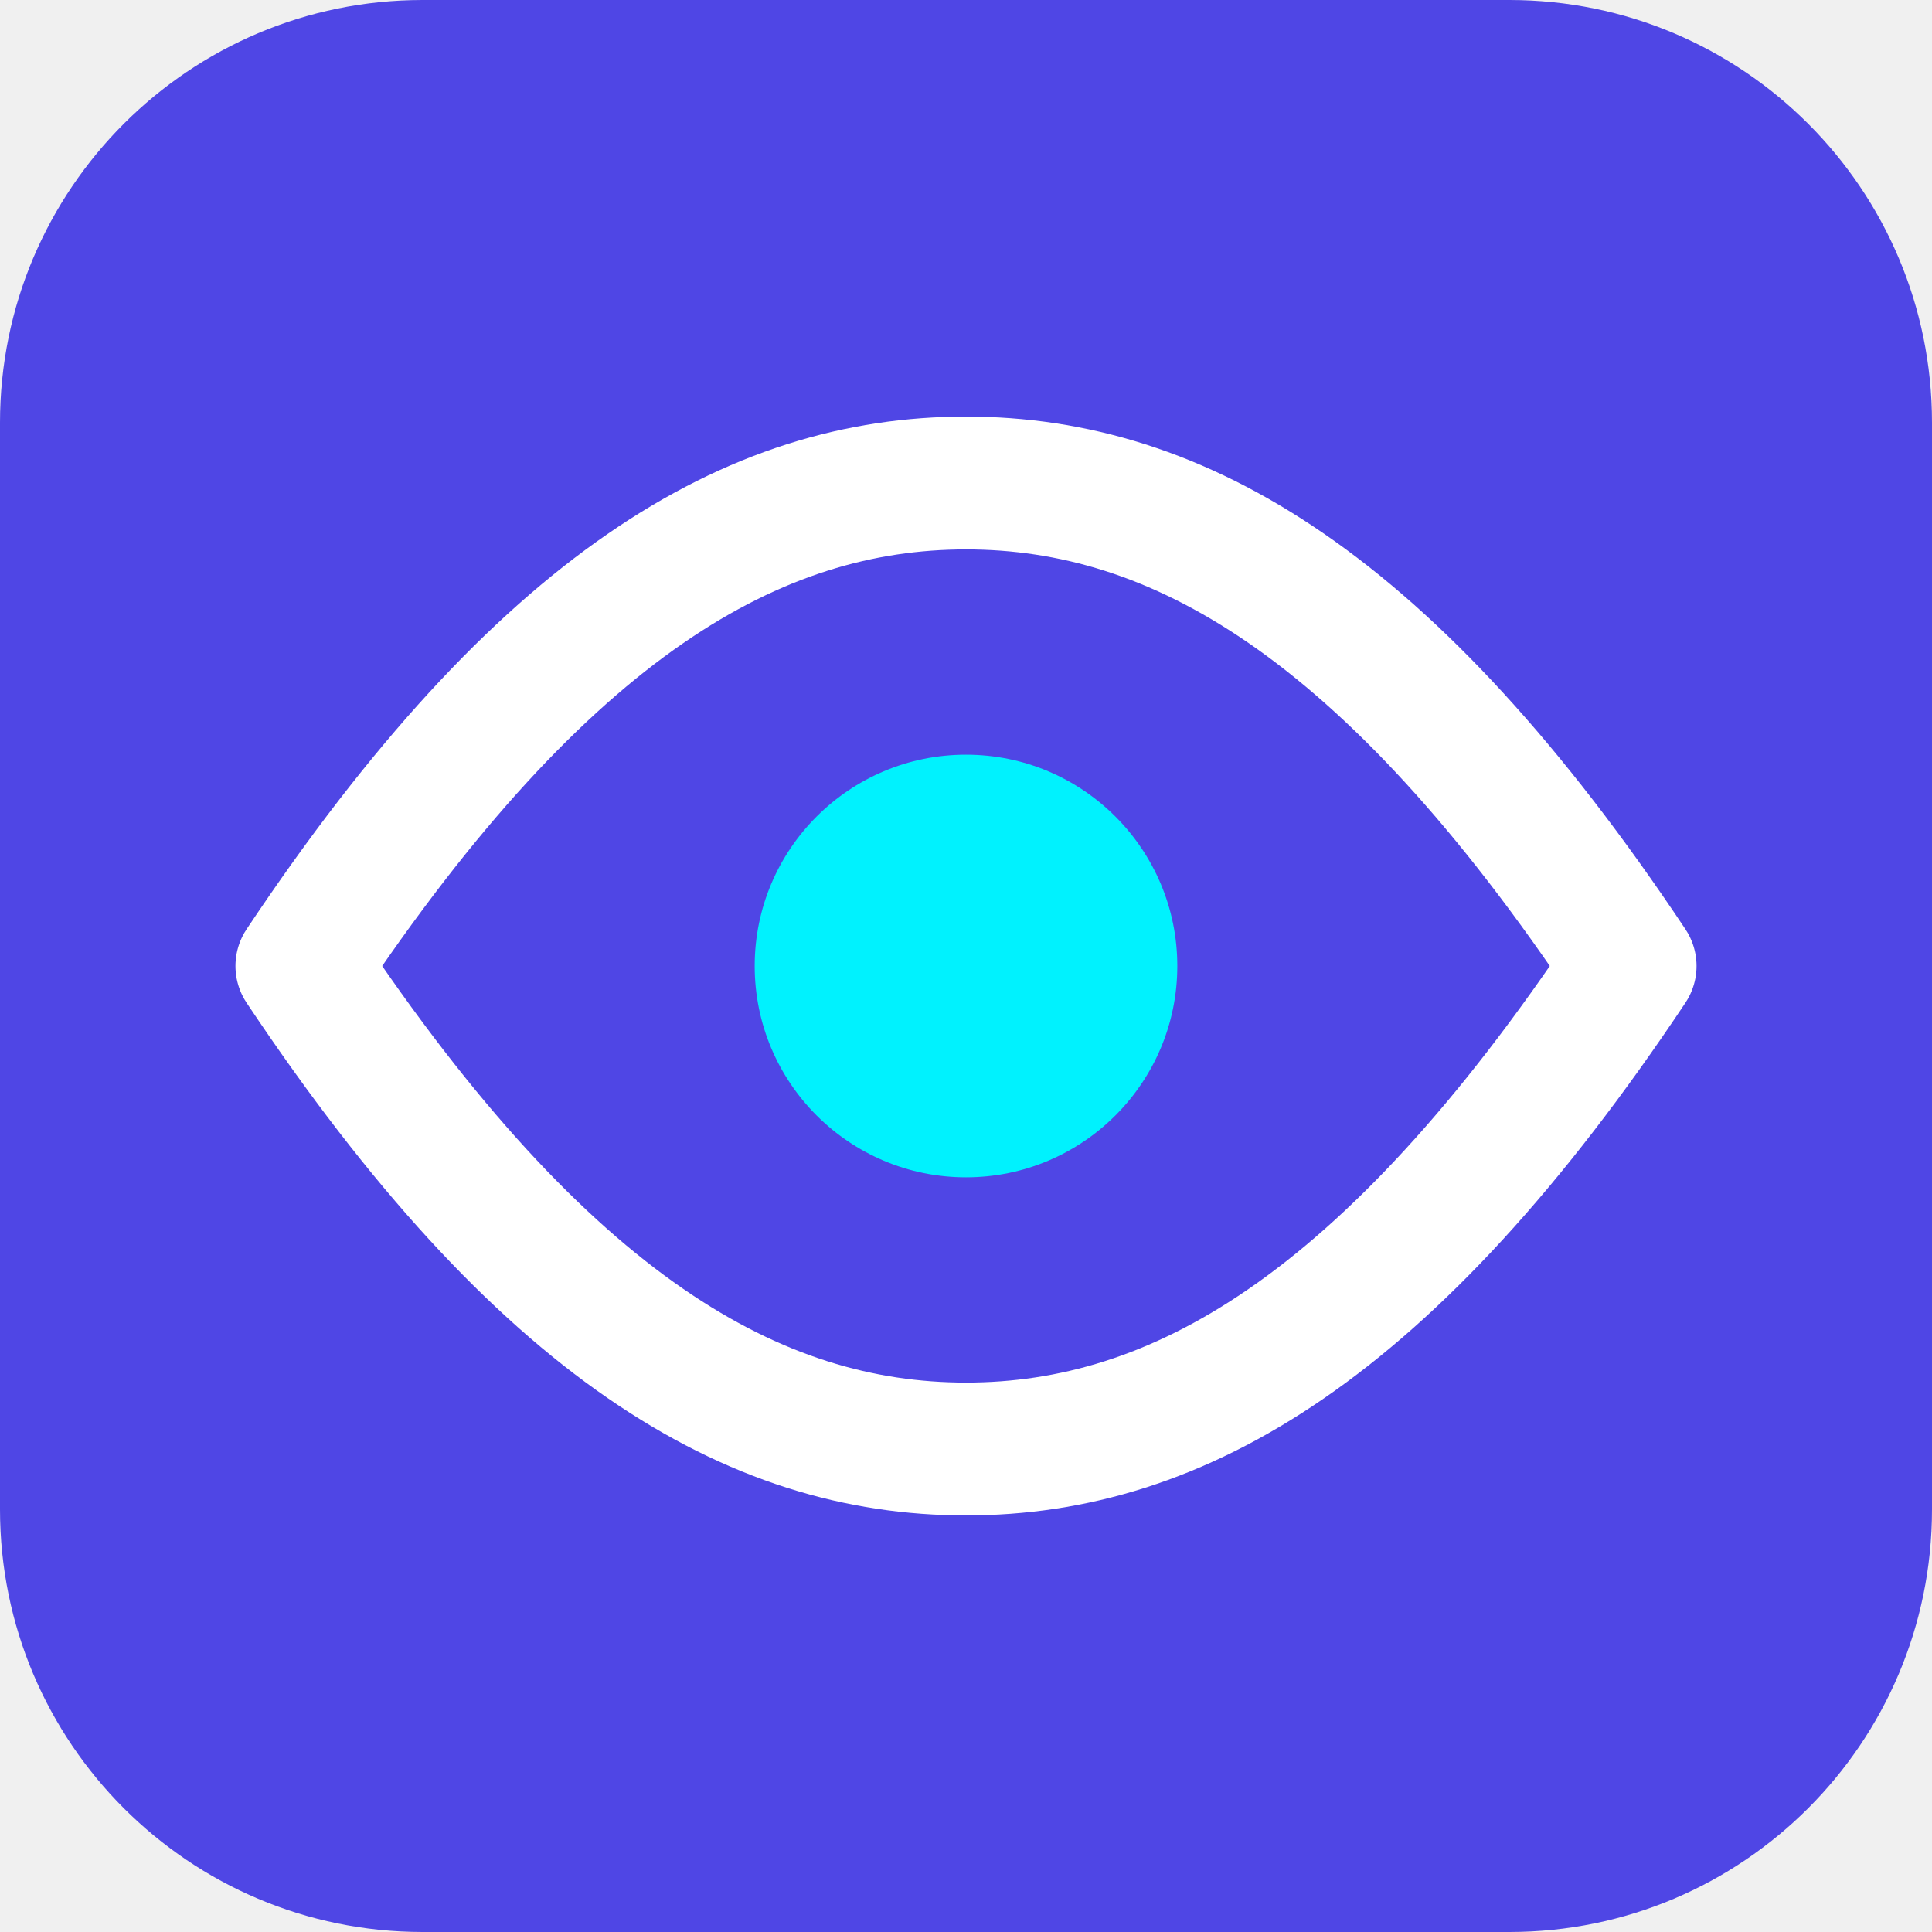
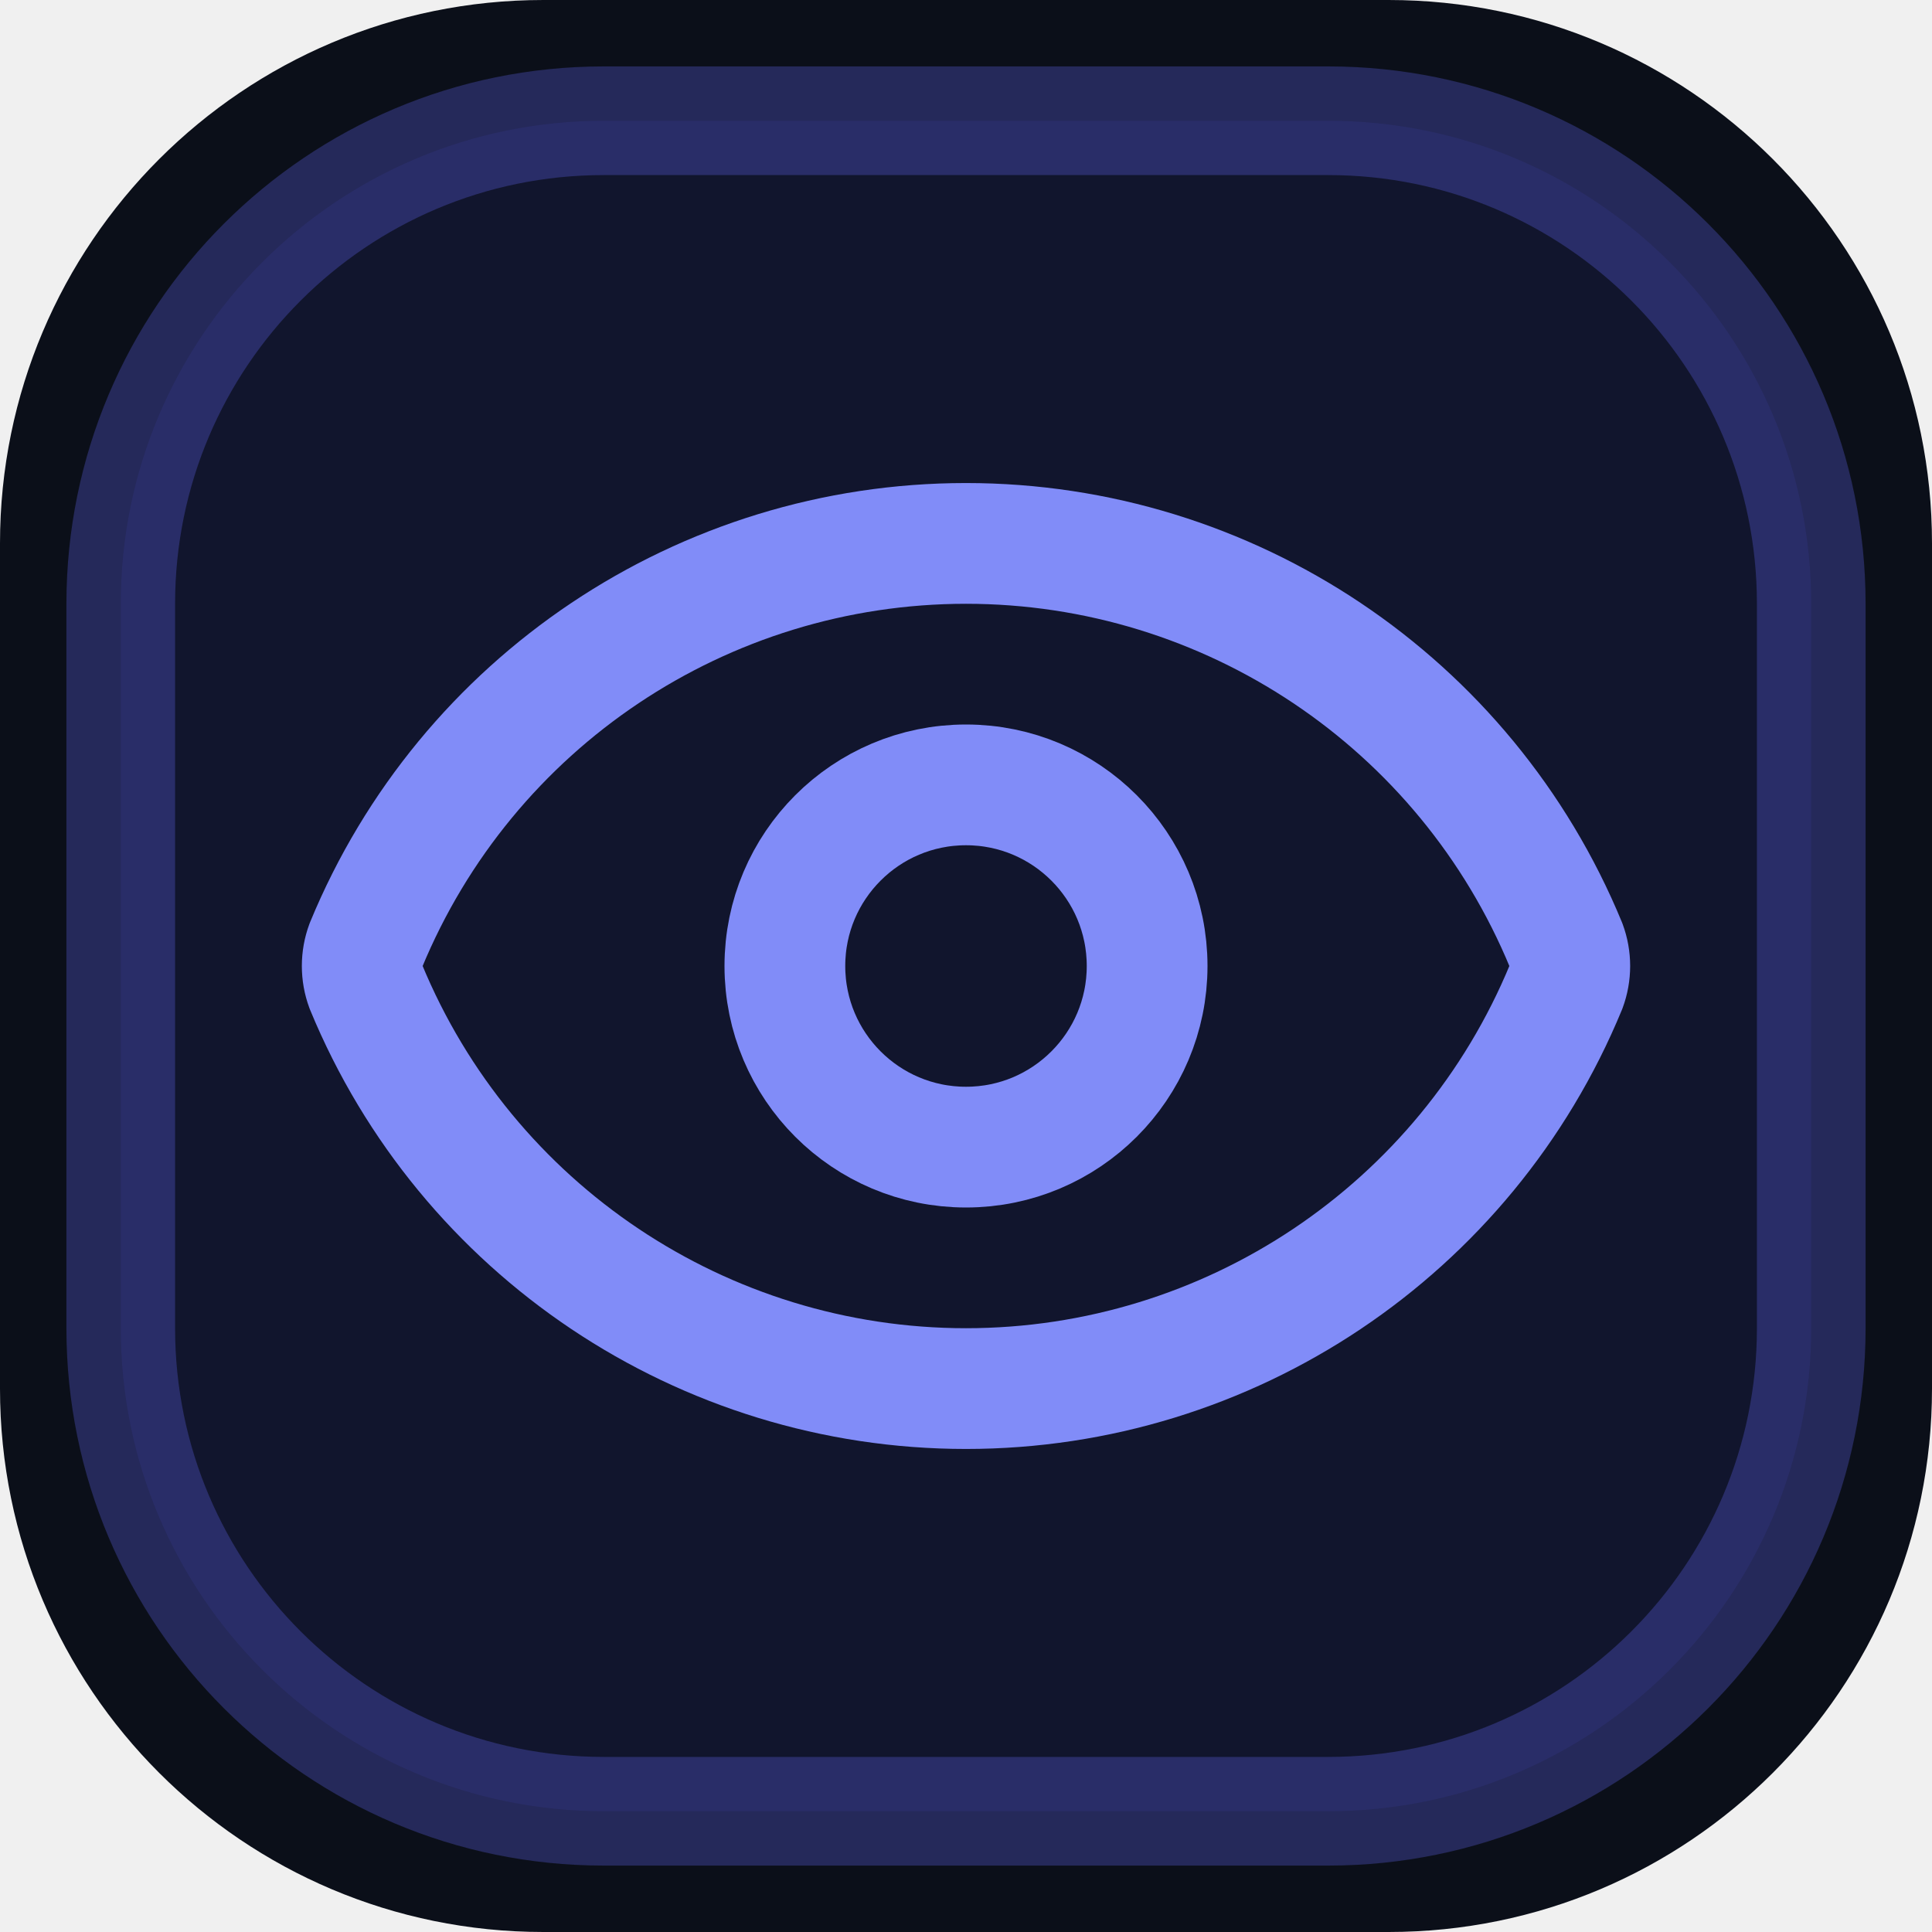
<svg xmlns="http://www.w3.org/2000/svg" viewBox="0 0 32 32">
  <style>
    @keyframes eyePulse {
      0%, 100% {
-         opacity: 0.7;
-         transform: scale(0.9);
+         opacity: 0.65;
+         transform: scale(0.88);
      }
      50% {
        opacity: 1;
-         transform: scale(1.06);
+         transform: scale(1.04);
      }
    }
    .pulse-layer {
-       transform-origin: center;
+       transform-origin: 16px 16px;
      animation: eyePulse 2.2s infinite ease-in-out;
    }
  </style>
-   <rect width="32" height="32" rx="7" fill="#4f46e5" />
-   <g class="pulse-layer">
-     <path d="M5 16C9 10 12.5 8 16 8C19.5 8 23 10 27 16C23 22 19.5 24 16 24C12.5 24 9 22 5 16Z" fill="none" stroke="#ffffff" stroke-width="2.2" stroke-linecap="round" stroke-linejoin="round" />
-     <circle cx="16" cy="16" r="3.5" fill="#00f2fe" />
+   <rect width="32" height="32" rx="9" fill="#0b0f19" />
+   <rect x="2" y="2" width="28" height="28" rx="8" fill="#4f46e5" fill-opacity="0.1" stroke="#6366f1" stroke-width="1.8" stroke-opacity="0.3" />
+   <g class="pulse-layer" transform="translate(4, 4)">
+     <path d="M2.062 12.348a1 1 0 0 1 0-.696 10.75 10.75 0 0 1 19.876 0 1 1 0 0 1 0 .696 10.75 10.75 0 0 1-19.876 0z" fill="none" stroke="#818cf8" stroke-width="2" stroke-linecap="round" stroke-linejoin="round" />
+     <circle cx="12" cy="12" r="3" fill="none" stroke="#818cf8" stroke-width="2" stroke-linecap="round" stroke-linejoin="round" />
  </g>
</svg>
